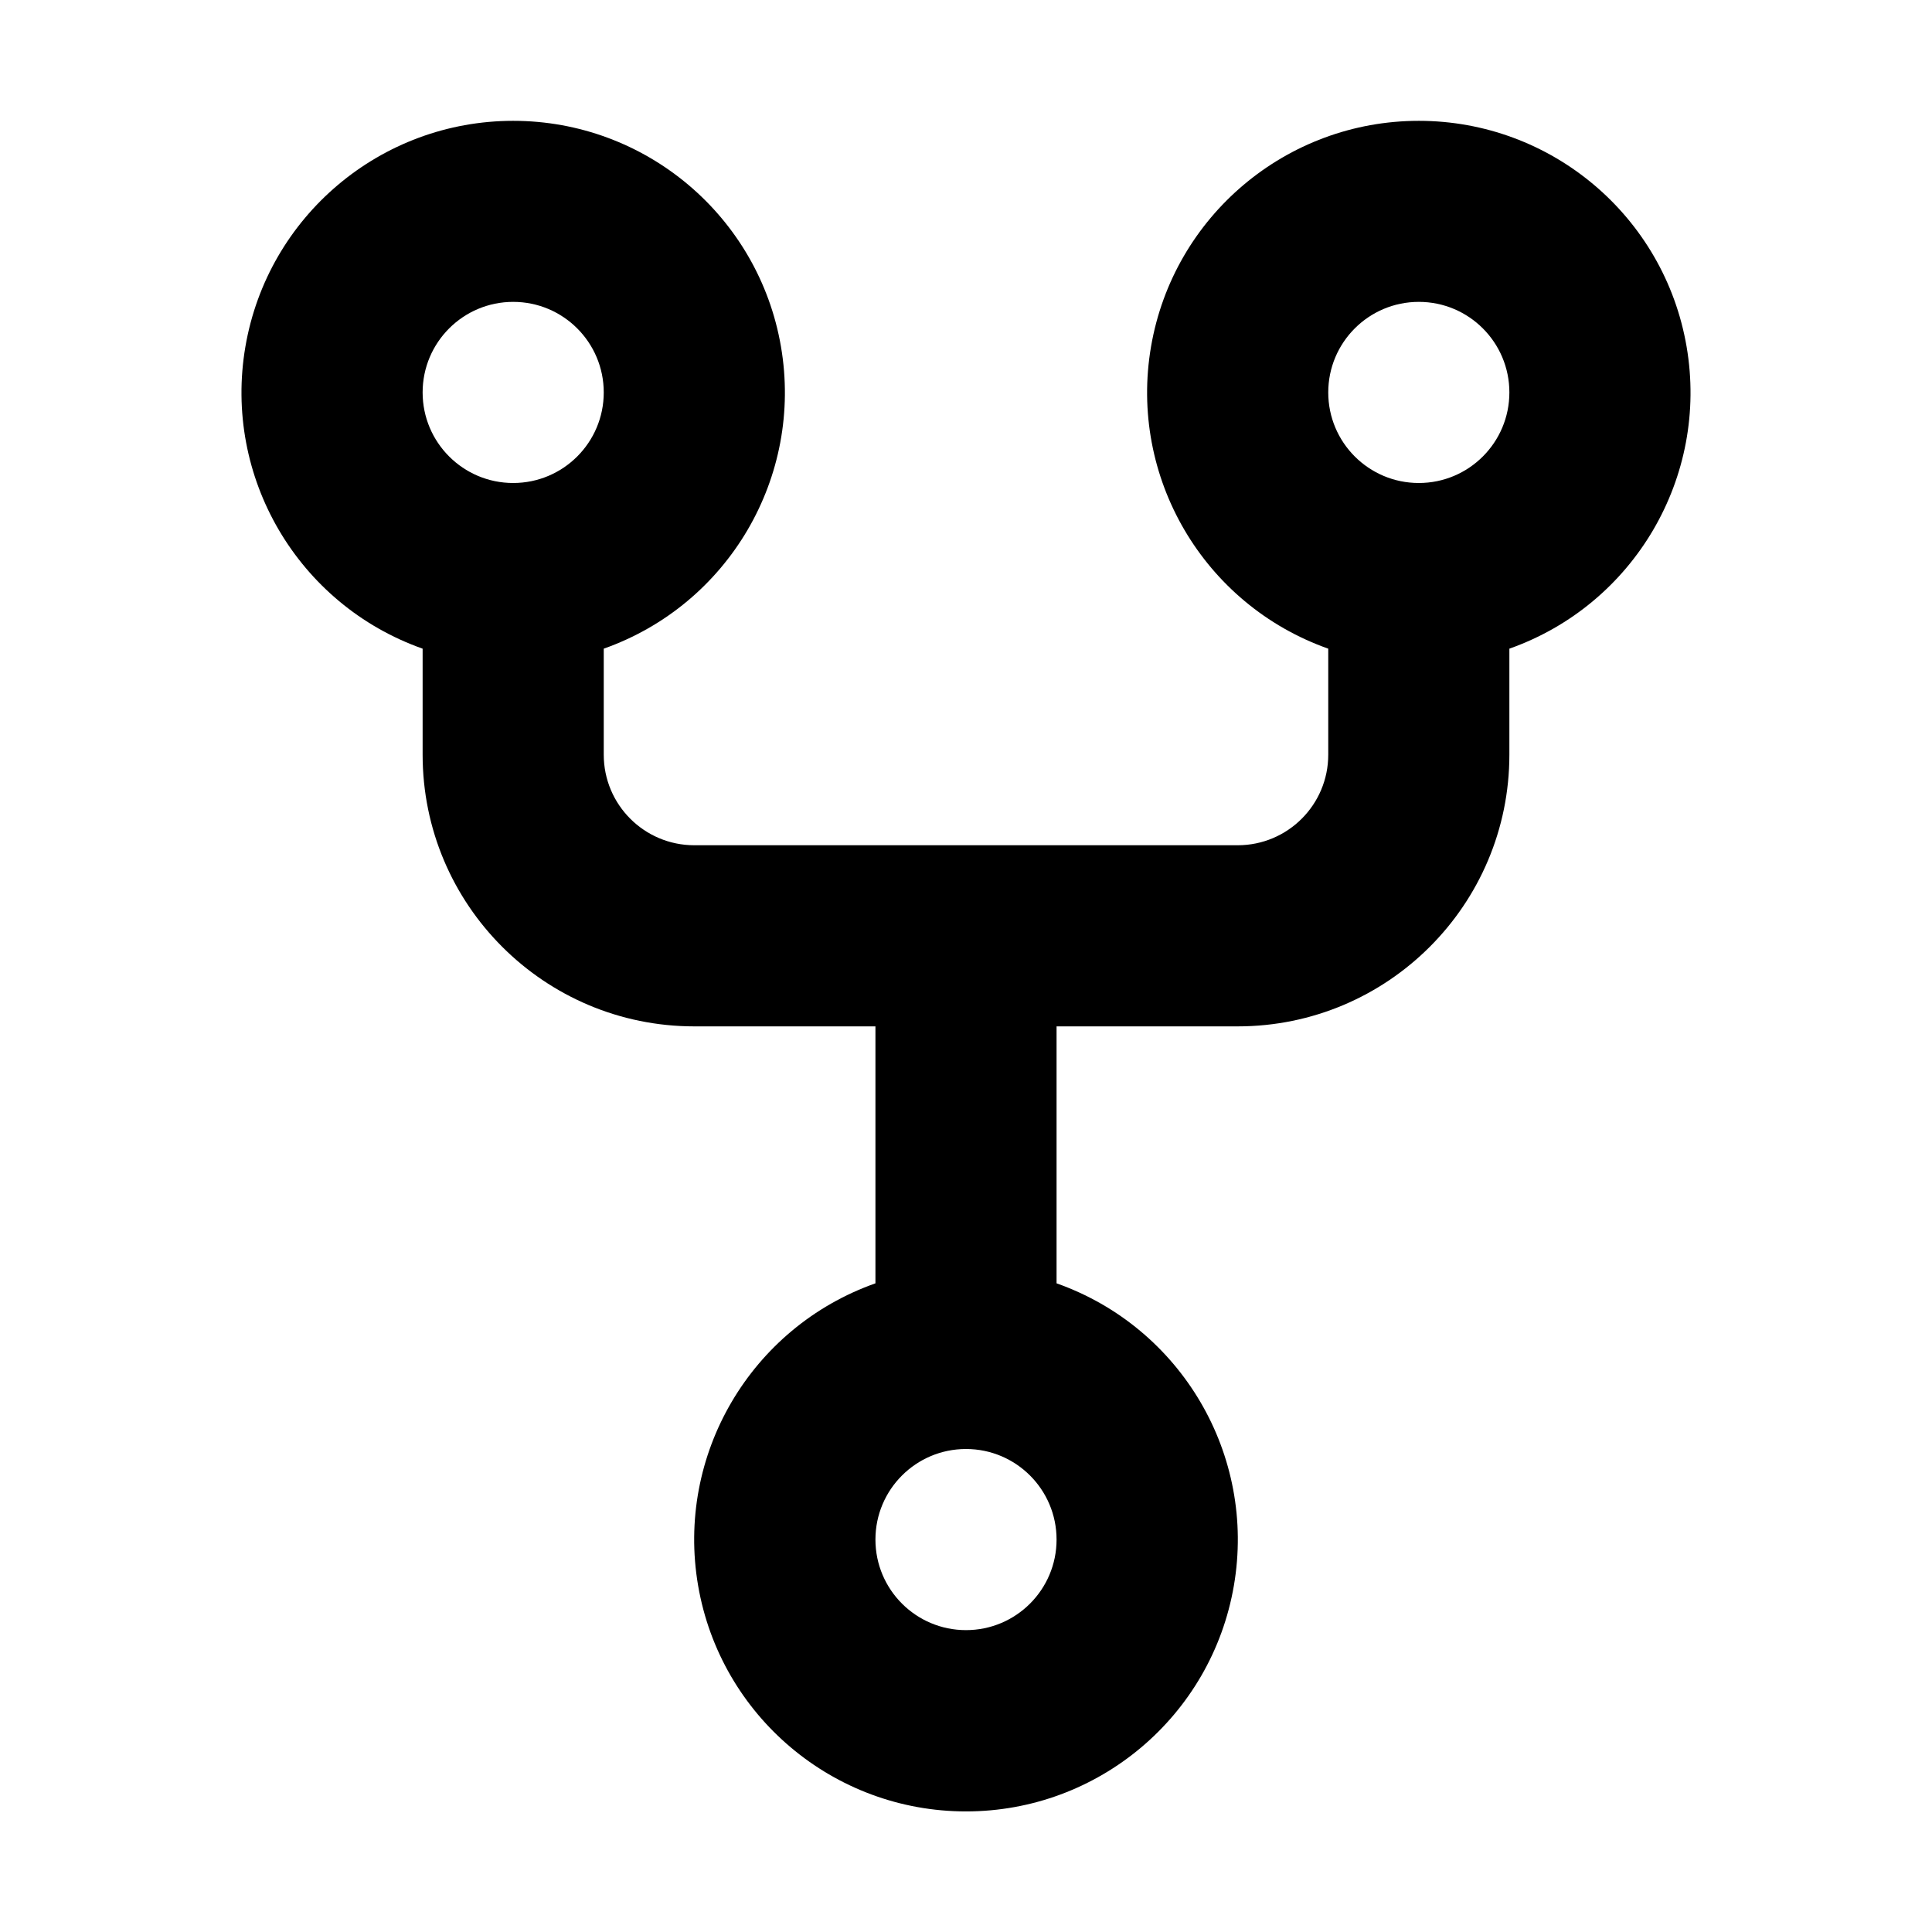
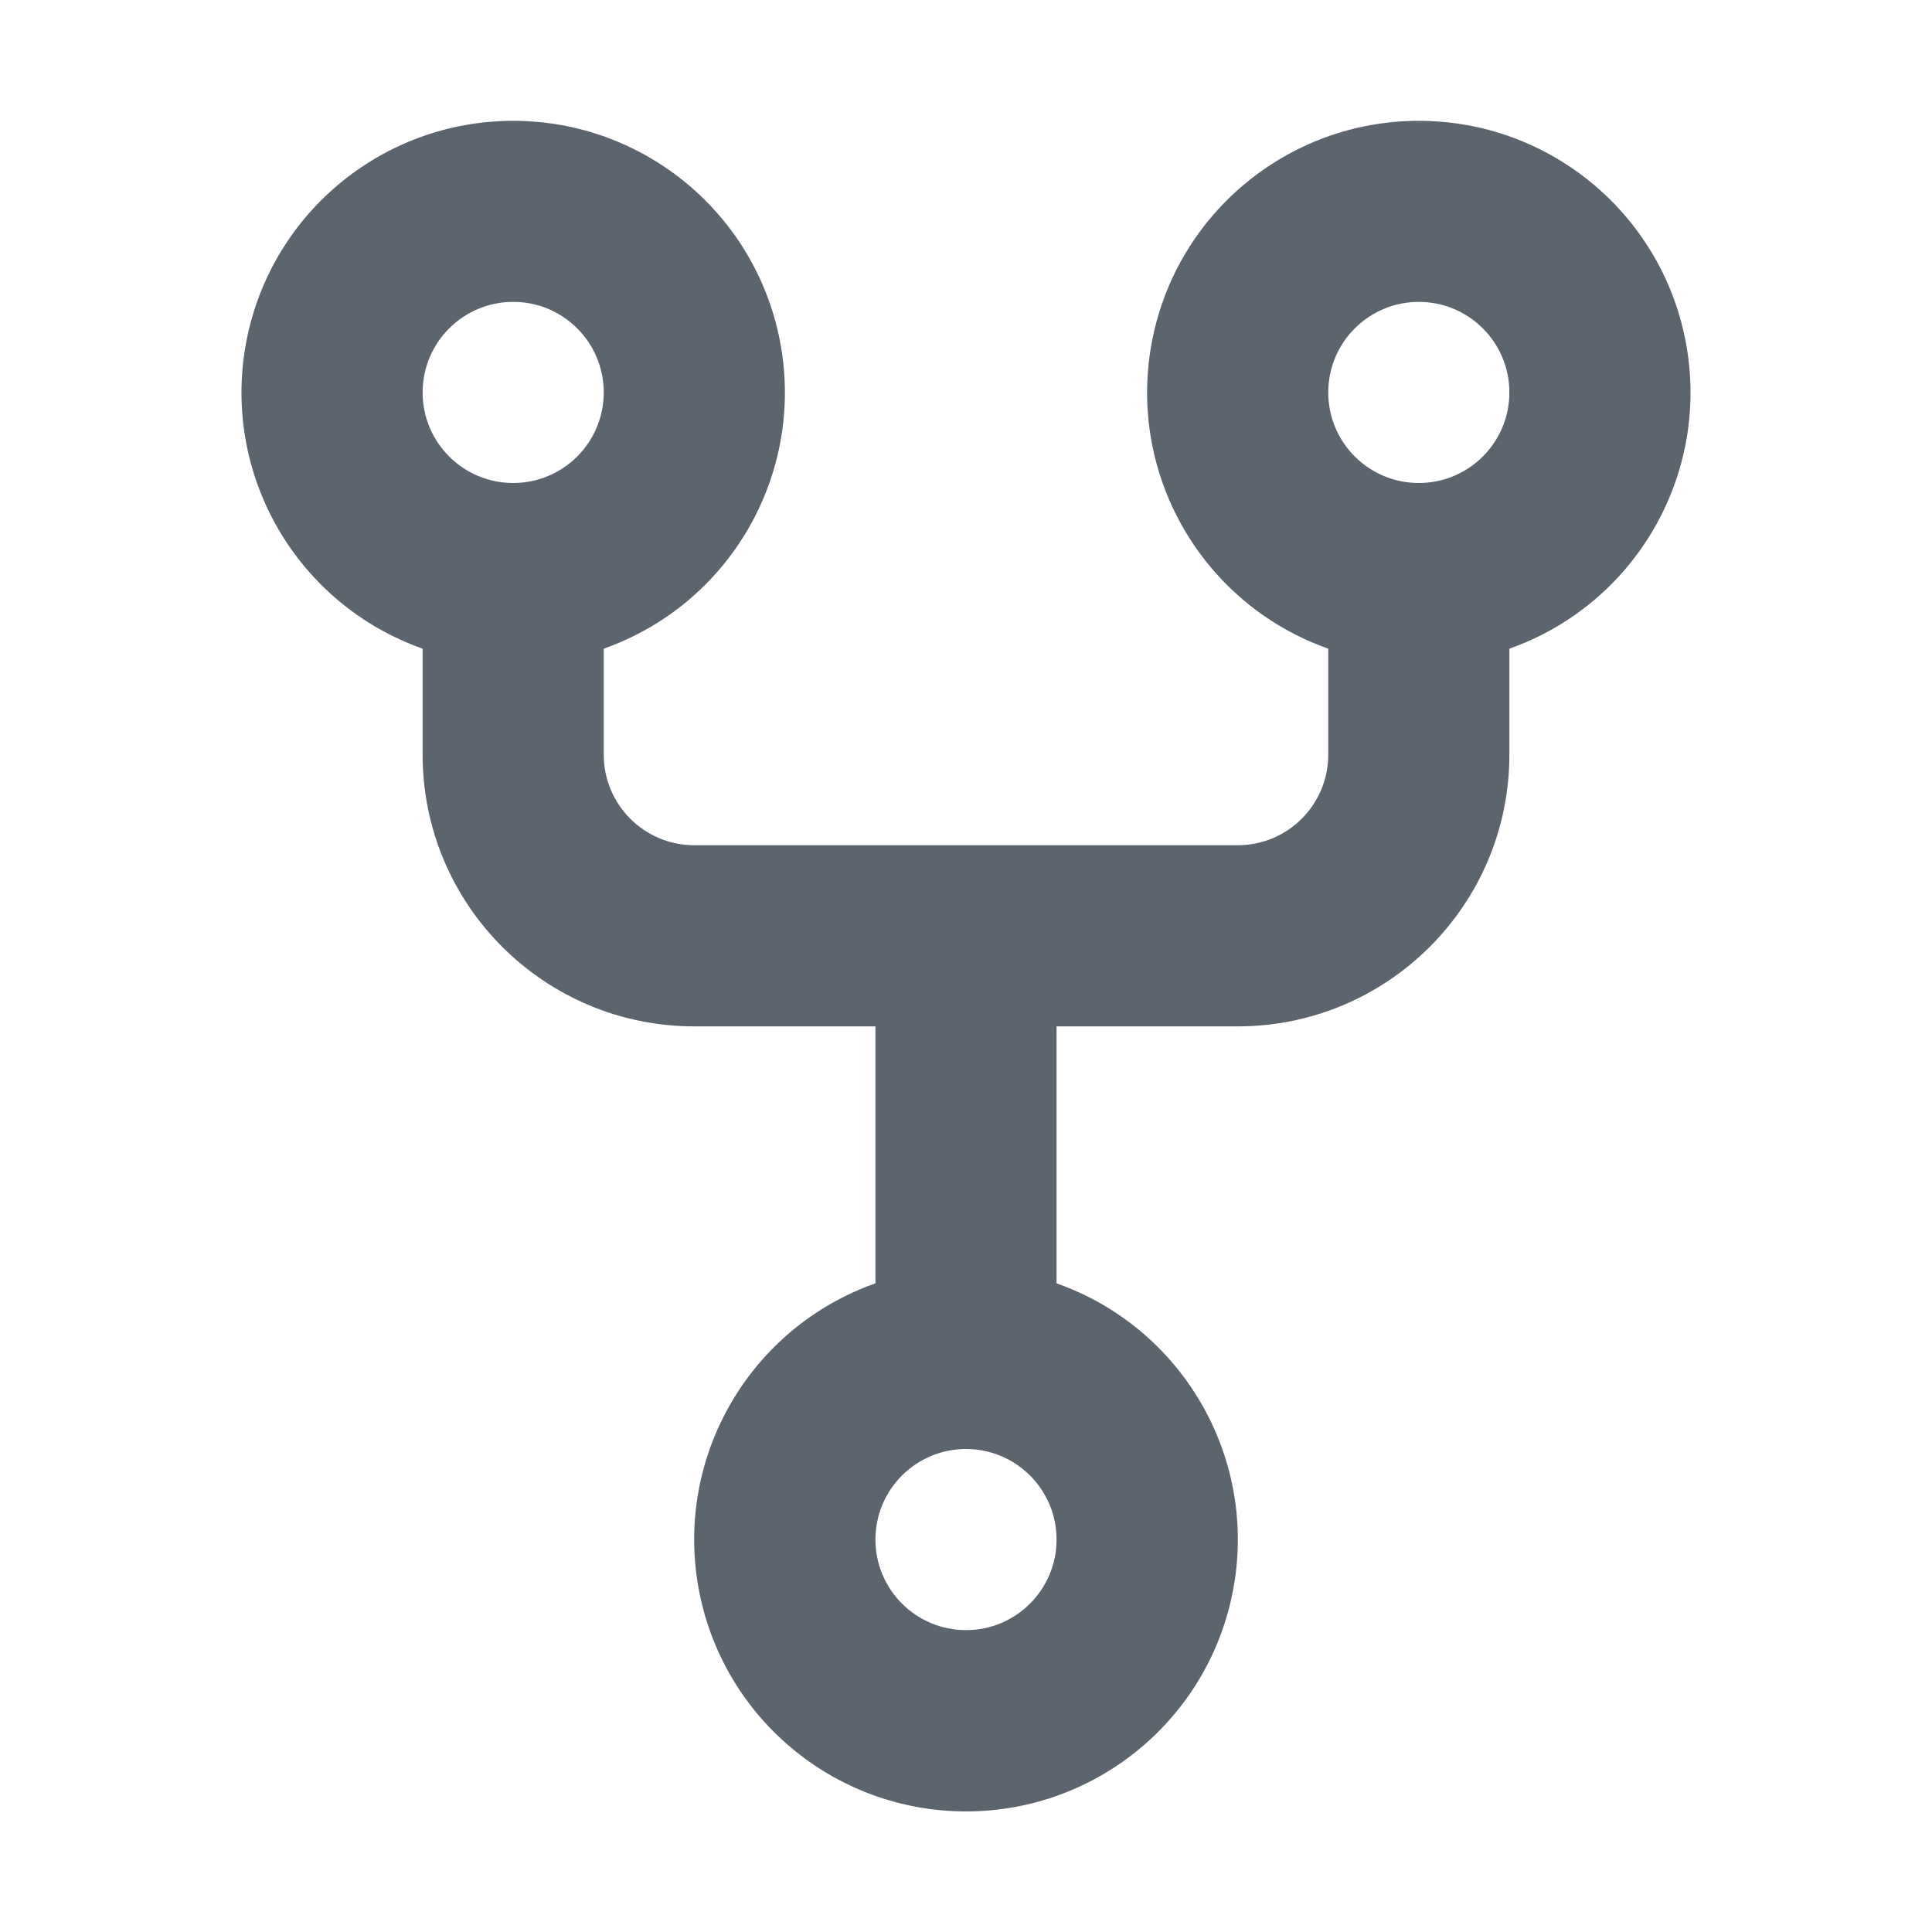
- <svg aria-hidden="true" height="16" viewBox="0 0 16 16" version="1.1" width="16" data-view-component="true" class="octicon octicon-repo-forked">
-   <path fill-rule="evenodd" d="M5 3.25a.75.75 0 11-1.5 0 .75.75 0 011.5 0zm0 2.122a2.25 2.25 0 10-1.5 0v.878A2.25 2.25 0 005.75 8.5h1.5v2.128a2.251 2.251 0 101.5 0V8.5h1.5a2.25 2.25 0 002.25-2.25v-.878a2.25 2.25 0 10-1.5 0v.878a.75.75 0 01-.75.75h-4.5A.75.75 0 015 6.25v-.878zm3.75 7.378a.75.75 0 11-1.5 0 .75.75 0 011.5 0zm3-8.75a.75.75 0 100-1.5.75.75 0 000 1.5z" />
+ <svg xmlns="http://www.w3.org/2000/svg" aria-hidden="true" height="16" viewBox="0 0 16 16" version="1.1" width="16" data-view-component="true" class="octicon octicon-repo-forked">
+   <path fill="#5c646d" fill-rule="evenodd" d="M5 3.25a.75.75 0 11-1.5 0 .75.75 0 011.5 0zm0 2.122a2.25 2.25 0 10-1.5 0v.878A2.25 2.25 0 005.75 8.5h1.5v2.128a2.251 2.251 0 101.5 0V8.5h1.5a2.25 2.25 0 002.25-2.25v-.878a2.25 2.25 0 10-1.5 0v.878a.75.75 0 01-.75.75h-4.5A.75.75 0 015 6.25v-.878zm3.75 7.378a.75.75 0 11-1.5 0 .75.75 0 011.5 0zm3-8.75a.75.75 0 100-1.5.75.75 0 000 1.5z" />
</svg>
